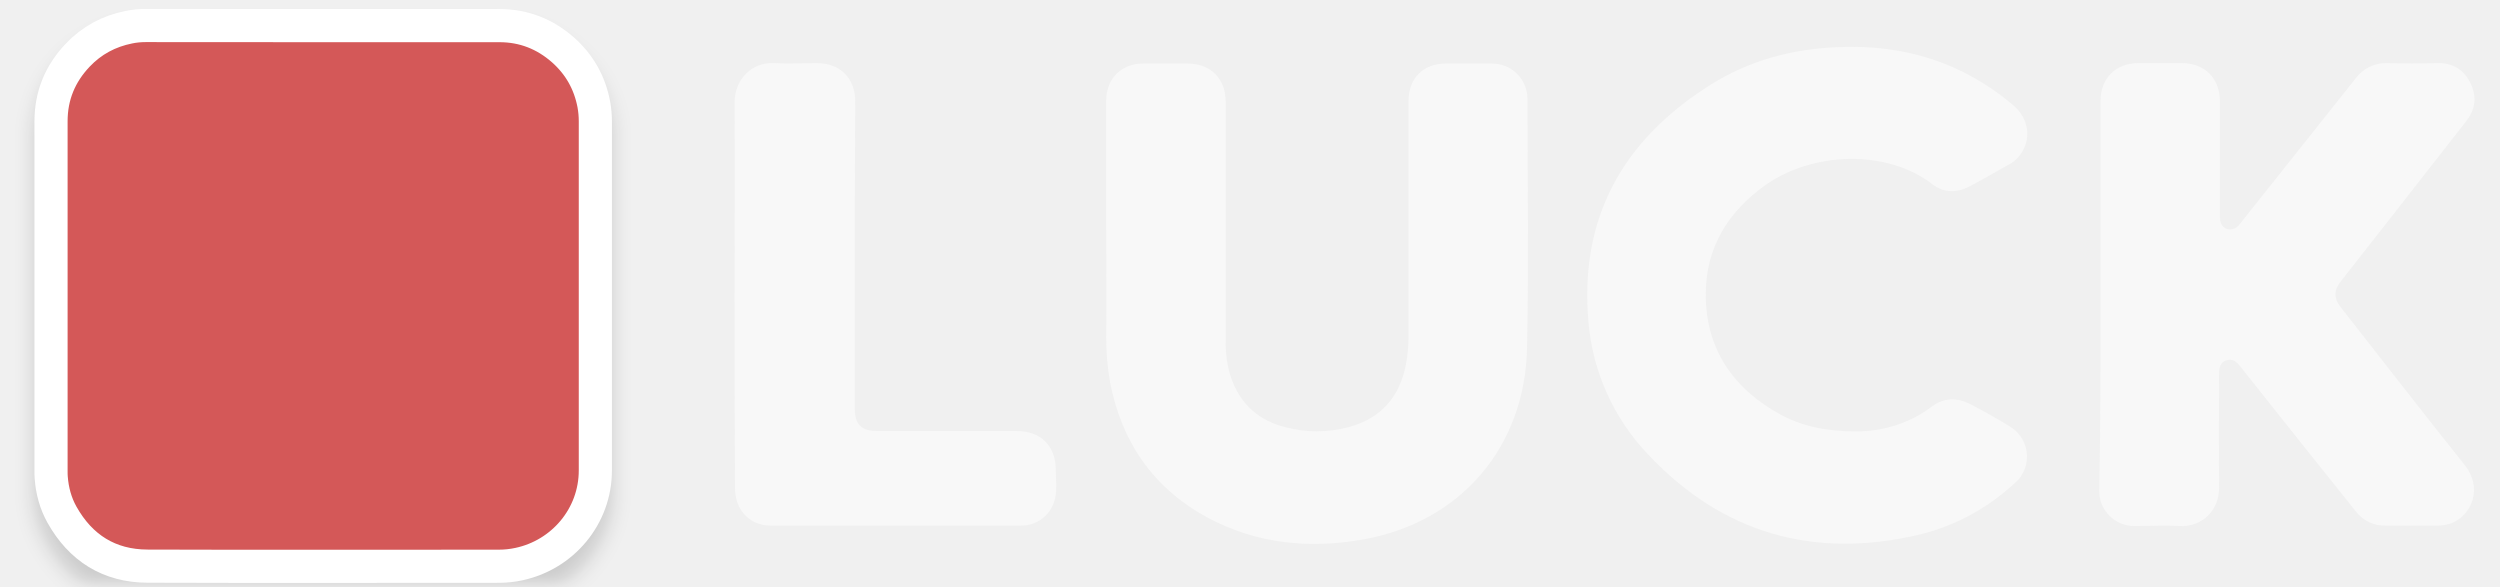
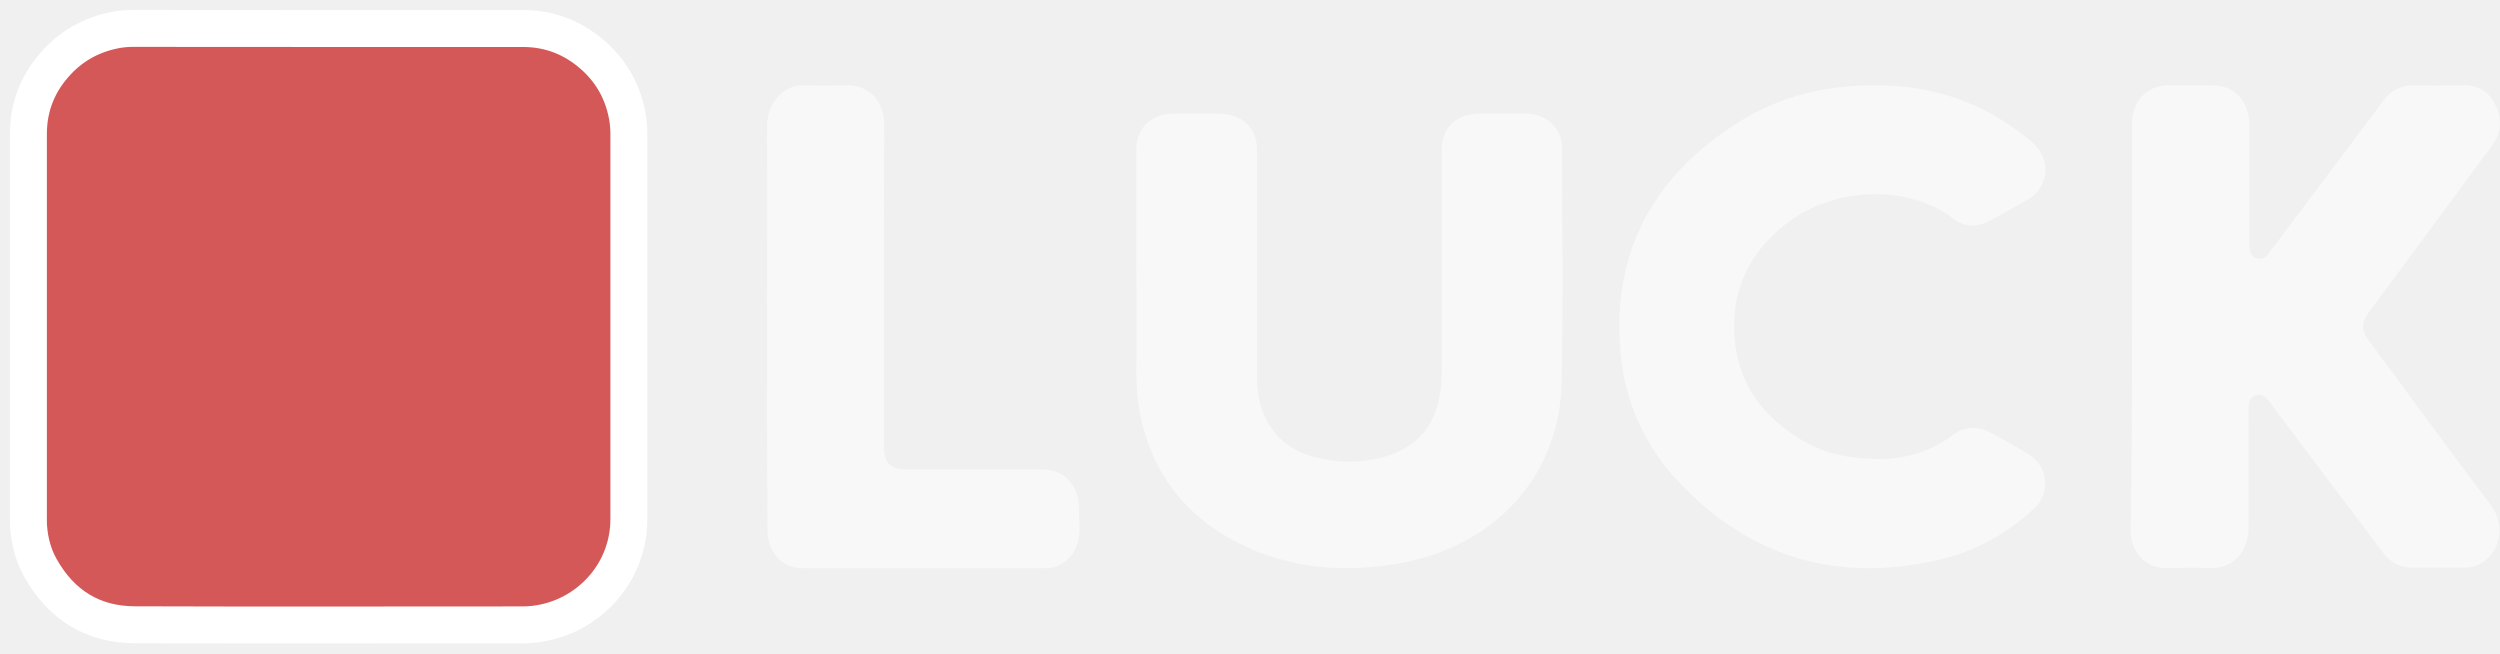
- <svg xmlns="http://www.w3.org/2000/svg" width="98" height="23" viewBox="0 0 98 23" fill="none">
-   <g filter="url(#filter0_d)">
-     <path d="M12.667 1.004C14.972 1.004 17.274 1.004 19.579 1.004C20.528 1.004 21.36 1.331 22.07 1.957C22.716 2.53 23.116 3.241 23.278 4.089C23.318 4.311 23.338 4.533 23.338 4.755C23.338 9.317 23.338 13.88 23.338 18.438C23.338 20.259 22.042 21.749 20.346 22.112C20.084 22.169 19.822 22.197 19.555 22.197C14.964 22.197 10.374 22.209 5.783 22.193C4.281 22.189 3.159 21.478 2.428 20.174C2.178 19.726 2.048 19.241 2.008 18.729C2 18.64 2 18.551 2 18.462C2 13.892 2 9.321 2 4.751C2 3.754 2.355 2.89 3.046 2.163C3.595 1.585 4.269 1.222 5.056 1.065C5.274 1.02 5.492 1 5.714 1L12.667 1.004Z" fill="#D45858" />
-     <path d="M12.667 1.004C14.972 1.004 17.274 1.004 19.579 1.004C20.528 1.004 21.36 1.331 22.07 1.957C22.716 2.53 23.116 3.241 23.278 4.089C23.318 4.311 23.338 4.533 23.338 4.755C23.338 9.317 23.338 13.88 23.338 18.438C23.338 20.259 22.042 21.749 20.346 22.112C20.084 22.169 19.822 22.197 19.555 22.197C14.964 22.197 10.374 22.209 5.783 22.193C4.281 22.189 3.159 21.478 2.428 20.174C2.178 19.726 2.048 19.241 2.008 18.729C2 18.64 2 18.551 2 18.462C2 13.892 2 9.321 2 4.751C2 3.754 2.355 2.89 3.046 2.163C3.595 1.585 4.269 1.222 5.056 1.065C5.274 1.02 5.492 1 5.714 1L12.667 1.004Z" stroke="white" stroke-width="1.3" stroke-miterlimit="10" />
-   </g>
-   <path d="M43.364 8.853C43.364 7.221 43.364 5.573 43.364 3.941C43.364 3.084 43.957 2.491 44.814 2.491C45.391 2.491 45.985 2.491 46.561 2.491C47.451 2.491 48.045 3.084 48.045 3.974C48.045 7.122 48.045 10.27 48.045 13.418C48.045 13.896 48.111 14.39 48.275 14.851C48.638 15.857 49.347 16.483 50.385 16.747C51.192 16.961 52.049 16.961 52.857 16.747C54.142 16.401 54.868 15.56 55.115 14.275C55.181 13.912 55.214 13.55 55.214 13.187C55.214 10.105 55.214 7.04 55.214 3.958C55.214 3.068 55.791 2.491 56.681 2.491C57.274 2.491 57.867 2.491 58.46 2.491C59.235 2.475 59.861 3.084 59.878 3.859C59.878 3.875 59.878 3.892 59.878 3.908C59.878 7.139 59.927 10.385 59.861 13.599C59.795 17.538 57.241 20.471 53.434 21.147C51.308 21.526 49.248 21.312 47.336 20.29C45.21 19.137 43.974 17.34 43.513 14.983C43.414 14.406 43.364 13.813 43.364 13.236C43.381 11.77 43.364 10.303 43.364 8.853Z" fill="#F8F8F8" />
-   <path d="M82.341 11.539V3.958C82.341 3.068 82.935 2.474 83.825 2.474C84.385 2.474 84.962 2.474 85.522 2.474C86.428 2.474 87.022 3.068 87.022 3.991C87.022 5.507 87.022 7.007 87.022 8.523C87.022 8.852 87.22 9.034 87.516 8.984C87.632 8.951 87.731 8.885 87.796 8.787C89.313 6.875 90.829 4.98 92.345 3.068C92.625 2.689 93.087 2.458 93.565 2.474C94.224 2.491 94.883 2.491 95.526 2.474C96.119 2.458 96.564 2.705 96.828 3.233C97.108 3.776 97.042 4.287 96.663 4.765C95.757 5.919 94.85 7.089 93.944 8.243C93.202 9.182 92.477 10.121 91.735 11.061C91.488 11.374 91.488 11.704 91.735 12.017C93.367 14.093 94.982 16.186 96.63 18.246C97.322 19.12 96.91 20.208 96.07 20.521C95.905 20.57 95.74 20.603 95.575 20.603C94.883 20.603 94.207 20.603 93.515 20.603C93.054 20.62 92.625 20.405 92.345 20.043C90.829 18.148 89.313 16.252 87.813 14.357C87.665 14.176 87.516 14.044 87.269 14.126C87.022 14.209 86.989 14.423 86.989 14.654C86.989 16.137 86.972 17.604 86.989 19.087C87.005 20.026 86.297 20.669 85.44 20.62C84.863 20.587 84.269 20.62 83.693 20.62C82.935 20.636 82.292 20.026 82.292 19.268C82.292 19.252 82.292 19.235 82.292 19.219C82.341 16.648 82.341 14.093 82.341 11.539Z" fill="#F8F8F8" />
-   <path d="M72.782 16.912C73.853 16.912 74.908 16.565 75.749 15.923C76.194 15.593 76.705 15.577 77.199 15.824C77.743 16.104 78.27 16.401 78.781 16.714C79.44 17.109 79.655 17.95 79.259 18.609C79.193 18.724 79.111 18.823 79.012 18.906C77.957 19.895 76.672 20.603 75.271 20.949C71.118 21.938 67.525 20.916 64.608 17.818C63.256 16.401 62.432 14.571 62.268 12.627C61.905 8.556 63.602 5.507 67.014 3.348C68.547 2.376 70.244 1.914 72.057 1.848C74.628 1.733 76.919 2.442 78.897 4.106C79.572 4.666 79.655 5.523 79.127 6.15C79.028 6.265 78.913 6.364 78.781 6.43C78.254 6.727 77.743 7.023 77.216 7.303C76.705 7.567 76.194 7.567 75.749 7.221C73.952 5.837 71.052 5.952 69.206 7.254C67.723 8.309 66.866 9.726 66.866 11.539C66.866 13.665 67.92 15.214 69.766 16.236C70.64 16.714 71.596 16.912 72.782 16.912Z" fill="#F8F8F8" />
-   <path d="M28.795 11.555C28.795 9.05 28.812 6.529 28.795 4.024C28.795 3.101 29.488 2.425 30.345 2.474C30.905 2.507 31.465 2.474 32.026 2.474C32.932 2.474 33.525 3.068 33.525 3.974C33.525 5.26 33.509 6.529 33.509 7.814C33.509 10.55 33.509 13.302 33.509 16.038C33.509 16.631 33.773 16.895 34.366 16.895H39.837C40.81 16.895 41.387 17.472 41.387 18.444C41.387 18.79 41.436 19.136 41.37 19.483C41.255 20.142 40.678 20.62 40.002 20.603C36.739 20.603 33.476 20.603 30.213 20.603C29.389 20.603 28.812 19.993 28.812 19.136C28.795 16.631 28.795 14.093 28.795 11.555Z" fill="#F8F8F8" />
-   <defs>
-     <filter id="filter0_d" x="0.608" y="0.35" width="24.122" height="23.985" filterUnits="userSpaceOnUse" color-interpolation-filters="sRGB">
-       <feFlood flood-opacity="0" result="BackgroundImageFix" />
-       <feColorMatrix in="SourceAlpha" type="matrix" values="0 0 0 0 0 0 0 0 0 0 0 0 0 0 0 0 0 0 127 0" />
-       <feOffset dy="0.742" />
-       <feGaussianBlur stdDeviation="0.371" />
-       <feColorMatrix type="matrix" values="0 0 0 0 0 0 0 0 0 0 0 0 0 0 0 0 0 0 0.15 0" />
-       <feBlend mode="normal" in2="BackgroundImageFix" result="effect1_dropShadow" />
-       <feBlend mode="normal" in="SourceGraphic" in2="effect1_dropShadow" result="shape" />
-     </filter>
-   </defs>
+ <svg xmlns="http://www.w3.org/2000/svg" width="88" height="23" viewBox="0 0 88 23" fill="none">
+   <path d="M11.566 1.004C13.849 1.004 16.129 1.004 18.412 1.004C19.352 1.004 20.176 1.328 20.88 1.948C21.52 2.516 21.916 3.22 22.076 4.059C22.116 4.279 22.136 4.499 22.136 4.719C22.136 9.238 22.136 13.757 22.136 18.272C22.136 20.076 20.852 21.552 19.172 21.912C18.912 21.968 18.652 21.996 18.388 21.996C13.841 21.996 9.294 22.008 4.747 21.992C3.26 21.988 2.148 21.284 1.424 19.992C1.176 19.548 1.048 19.068 1.008 18.56C1 18.472 1 18.384 1 18.296C1 13.769 1 9.242 1 4.715C1 3.727 1.352 2.872 2.036 2.152C2.58 1.58 3.248 1.22 4.027 1.064C4.243 1.02 4.459 1 4.679 1L11.566 1.004Z" fill="#D45858" />
+   <path d="M11.566 1.004C13.849 1.004 16.129 1.004 18.412 1.004C19.352 1.004 20.176 1.328 20.88 1.948C21.52 2.516 21.916 3.22 22.076 4.059C22.116 4.279 22.136 4.499 22.136 4.719C22.136 9.238 22.136 13.757 22.136 18.272C22.136 20.076 20.852 21.552 19.172 21.912C18.912 21.968 18.652 21.996 18.388 21.996C13.841 21.996 9.294 22.008 4.747 21.992C3.26 21.988 2.148 21.284 1.424 19.992C1.176 19.548 1.048 19.068 1.008 18.56C1 18.472 1 18.384 1 18.296C1 13.769 1 9.242 1 4.715C1 3.727 1.352 2.872 2.036 2.152C2.58 1.58 3.248 1.22 4.027 1.064C4.243 1.02 4.459 1 4.679 1L11.566 1.004Z" stroke="white" stroke-width="1.3" stroke-miterlimit="10" />
+   <path d="M40 9.405C40 8.019 40 6.619 40 5.232C40 4.504 40.538 4 41.316 4C41.839 4 42.378 4 42.901 4C43.709 4 44.247 4.504 44.247 5.261C44.247 7.935 44.247 10.61 44.247 13.284C44.247 13.69 44.307 14.11 44.456 14.502C44.785 15.356 45.428 15.888 46.37 16.113C47.103 16.294 47.881 16.294 48.614 16.113C49.78 15.818 50.438 15.104 50.662 14.012C50.722 13.704 50.752 13.396 50.752 13.088C50.752 10.47 50.752 7.865 50.752 5.247C50.752 4.49 51.275 4 52.083 4C52.621 4 53.16 4 53.698 4C54.401 3.986 54.969 4.504 54.984 5.162C54.984 5.176 54.984 5.19 54.984 5.204C54.984 7.949 55.029 10.707 54.969 13.438C54.909 16.785 52.591 19.277 49.137 19.851C47.208 20.173 45.339 19.991 43.604 19.123C41.675 18.143 40.553 16.617 40.135 14.614C40.045 14.124 40 13.62 40 13.13C40.015 11.884 40 10.637 40 9.405Z" fill="#F8F8F8" />
+   <path d="M75.044 11.491V4.39C75.044 3.557 75.568 3.001 76.355 3.001C76.85 3.001 77.36 3.001 77.855 3.001C78.656 3.001 79.181 3.557 79.181 4.421C79.181 5.841 79.181 7.246 79.181 8.666C79.181 8.975 79.355 9.145 79.618 9.099C79.719 9.068 79.807 9.006 79.865 8.913C81.205 7.123 82.545 5.347 83.885 3.557C84.133 3.201 84.541 2.985 84.963 3.001C85.546 3.016 86.129 3.016 86.697 3.001C87.221 2.985 87.615 3.217 87.848 3.711C88.095 4.22 88.037 4.699 87.702 5.147C86.901 6.227 86.1 7.323 85.299 8.404C84.643 9.284 84.002 10.164 83.347 11.044C83.128 11.337 83.128 11.646 83.347 11.939C84.789 13.884 86.216 15.845 87.673 17.774C88.285 18.593 87.921 19.612 87.178 19.905C87.032 19.951 86.886 19.982 86.741 19.982C86.129 19.982 85.532 19.982 84.92 19.982C84.512 19.997 84.133 19.797 83.885 19.457C82.545 17.682 81.205 15.907 79.88 14.131C79.749 13.961 79.618 13.838 79.399 13.915C79.181 13.992 79.151 14.193 79.151 14.409C79.151 15.799 79.137 17.172 79.151 18.562C79.166 19.442 78.54 20.044 77.782 19.997C77.272 19.967 76.748 19.997 76.238 19.997C75.568 20.013 75 19.442 75 18.732C75 18.716 75 18.701 75 18.685C75.044 16.277 75.044 13.884 75.044 11.491Z" fill="#F8F8F8" />
+   <path d="M66.184 16.158C67.116 16.158 68.033 15.856 68.764 15.295C69.151 15.008 69.595 14.993 70.025 15.209C70.498 15.453 70.956 15.712 71.4 15.986C71.974 16.331 72.16 17.064 71.816 17.64C71.759 17.741 71.687 17.827 71.601 17.899C70.684 18.762 69.566 19.38 68.348 19.683C64.737 20.546 61.613 19.654 59.077 16.949C57.902 15.712 57.185 14.116 57.042 12.418C56.727 8.865 58.203 6.204 61.169 4.32C62.502 3.471 63.977 3.068 65.554 3.011C67.789 2.91 69.781 3.528 71.501 4.981C72.088 5.47 72.16 6.218 71.701 6.765C71.615 6.866 71.515 6.952 71.4 7.01C70.942 7.268 70.498 7.527 70.039 7.772C69.595 8.002 69.151 8.002 68.764 7.7C67.202 6.492 64.68 6.592 63.075 7.729C61.785 8.649 61.04 9.886 61.04 11.469C61.04 13.325 61.957 14.677 63.562 15.568C64.321 15.986 65.153 16.158 66.184 16.158Z" fill="#F8F8F8" />
+   <path d="M27 11.516C27 9.168 27.014 6.804 27 4.455C27 3.59 27.604 2.956 28.352 3.002C28.84 3.033 29.329 3.002 29.818 3.002C30.609 3.002 31.126 3.559 31.126 4.409C31.126 5.614 31.112 6.804 31.112 8.009C31.112 10.574 31.112 13.154 31.112 15.719C31.112 16.276 31.342 16.523 31.86 16.523H36.633C37.481 16.523 37.984 17.064 37.984 17.975C37.984 18.3 38.028 18.624 37.97 18.949C37.87 19.567 37.366 20.015 36.777 20C33.93 20 31.083 20 28.236 20C27.518 20 27.014 19.428 27.014 18.624C27 16.276 27 13.896 27 11.516Z" fill="#F8F8F8" />
</svg>
